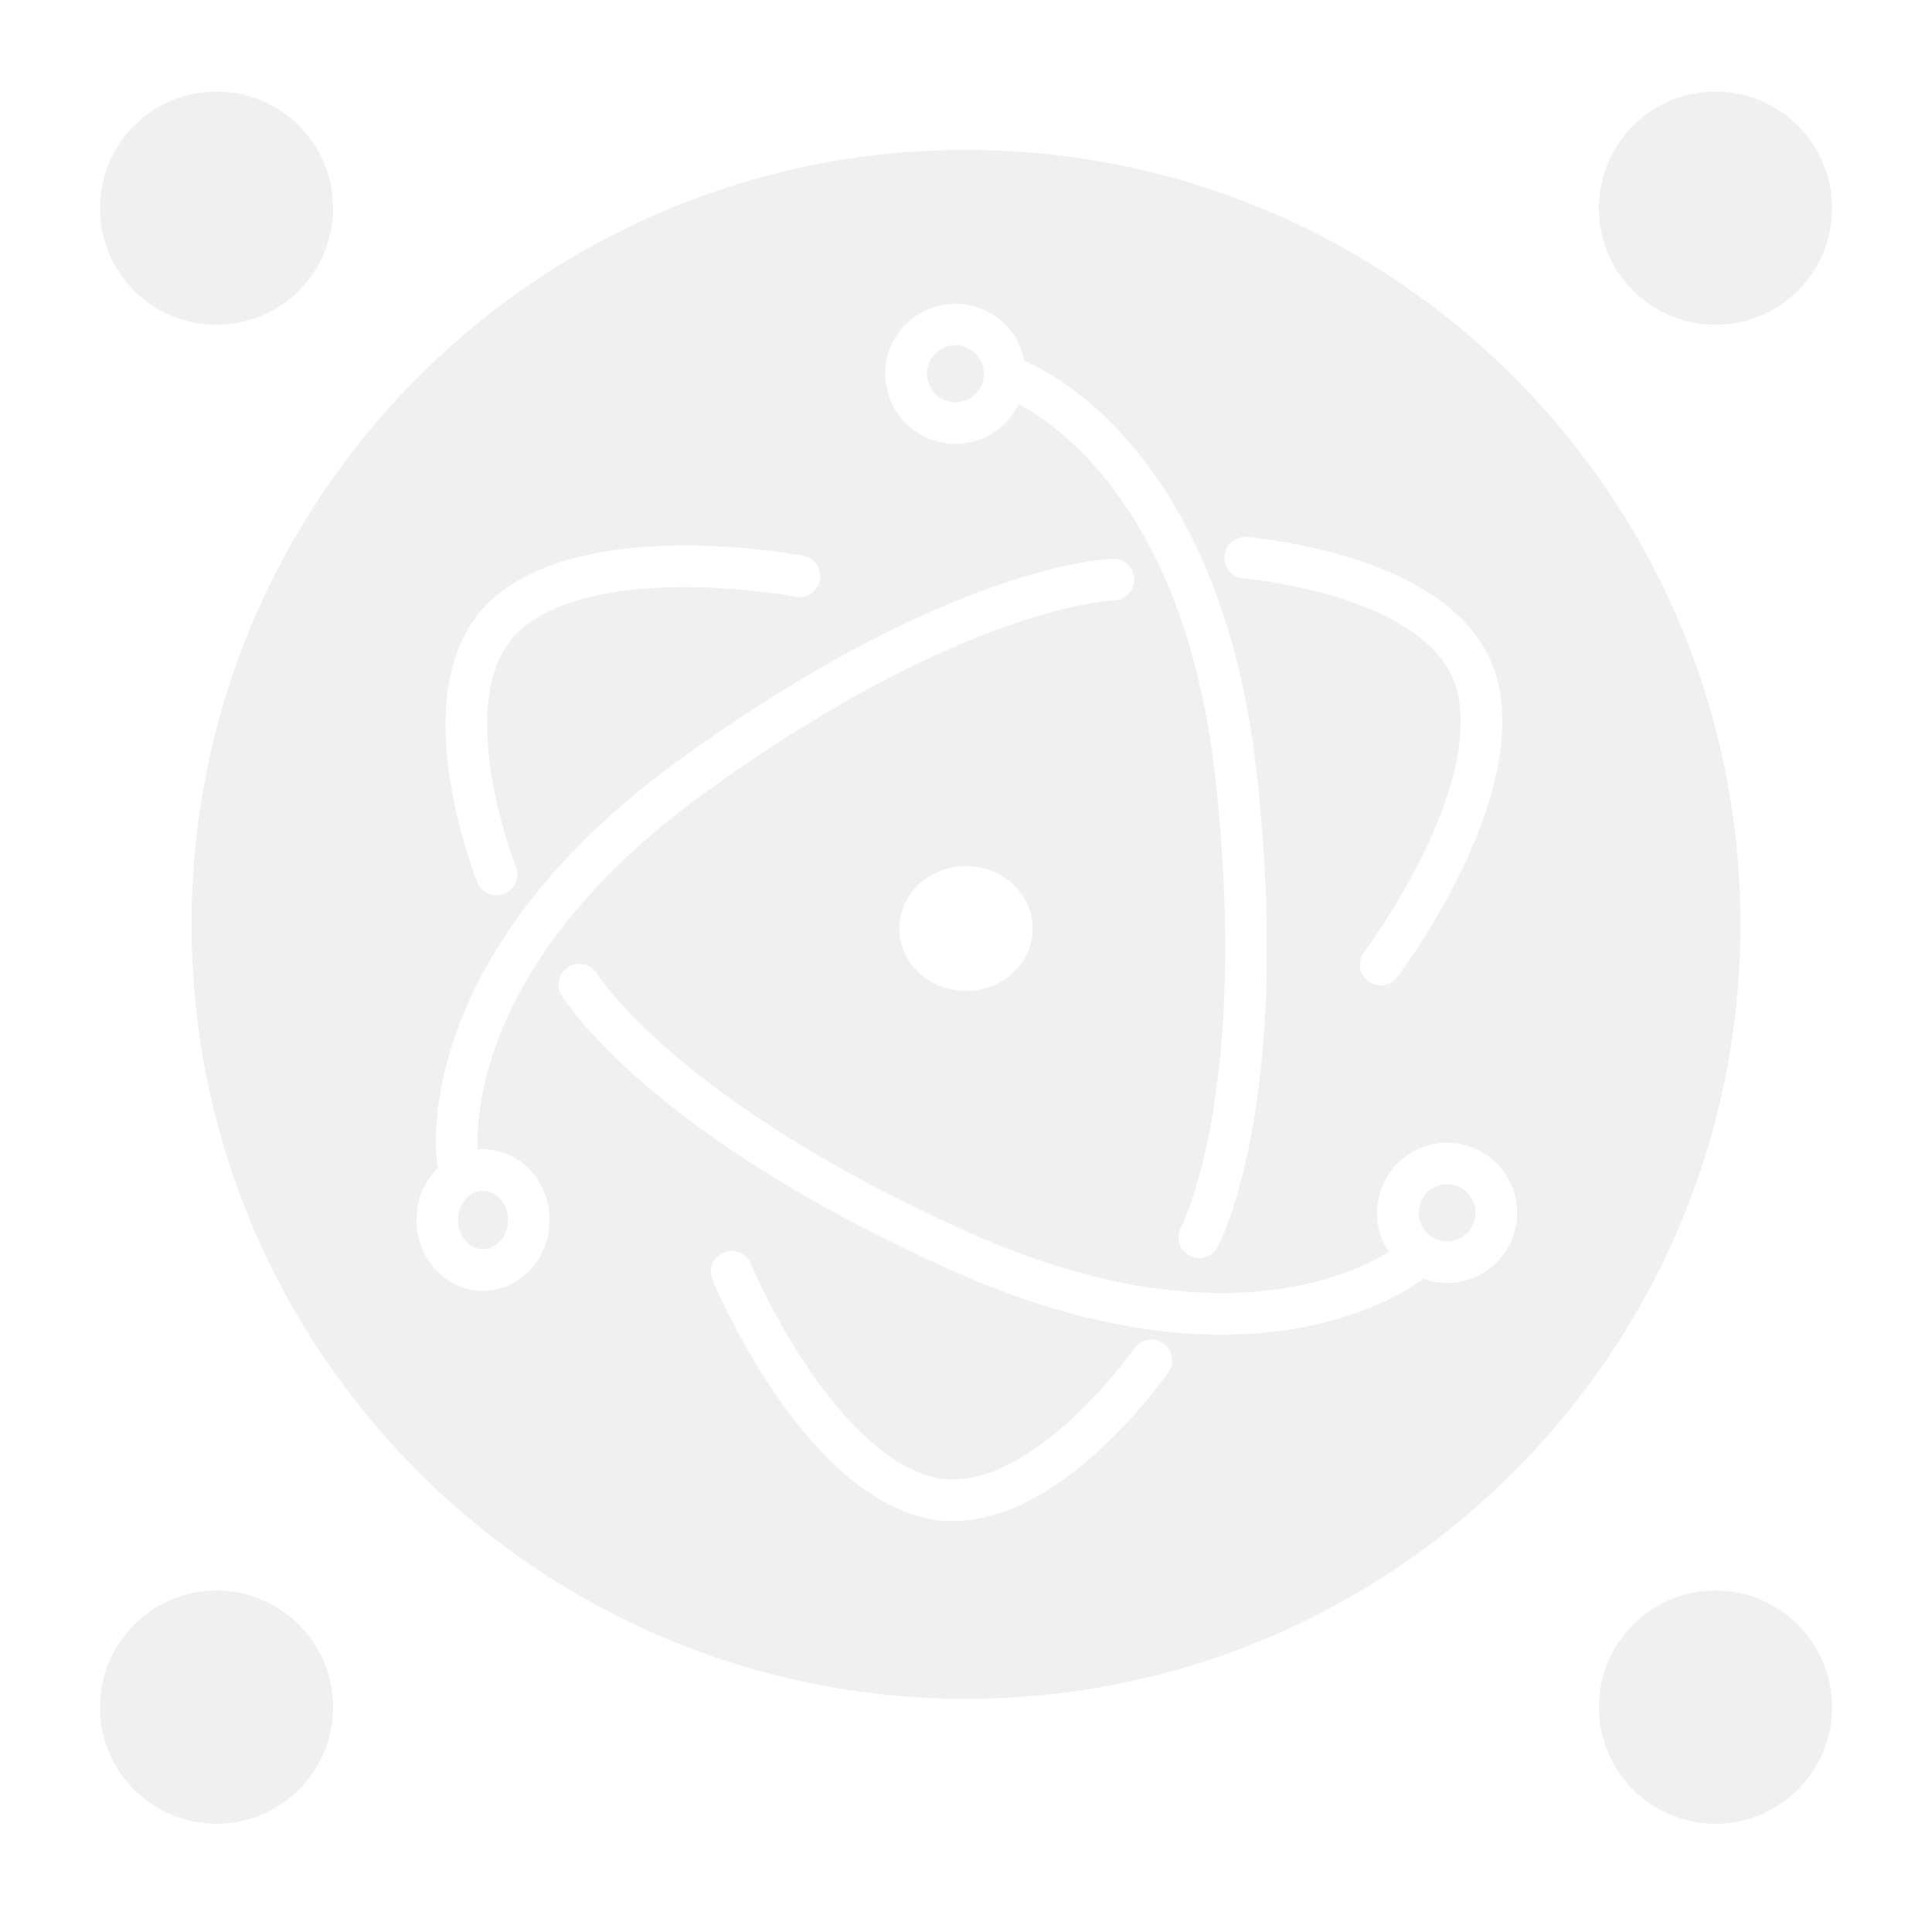
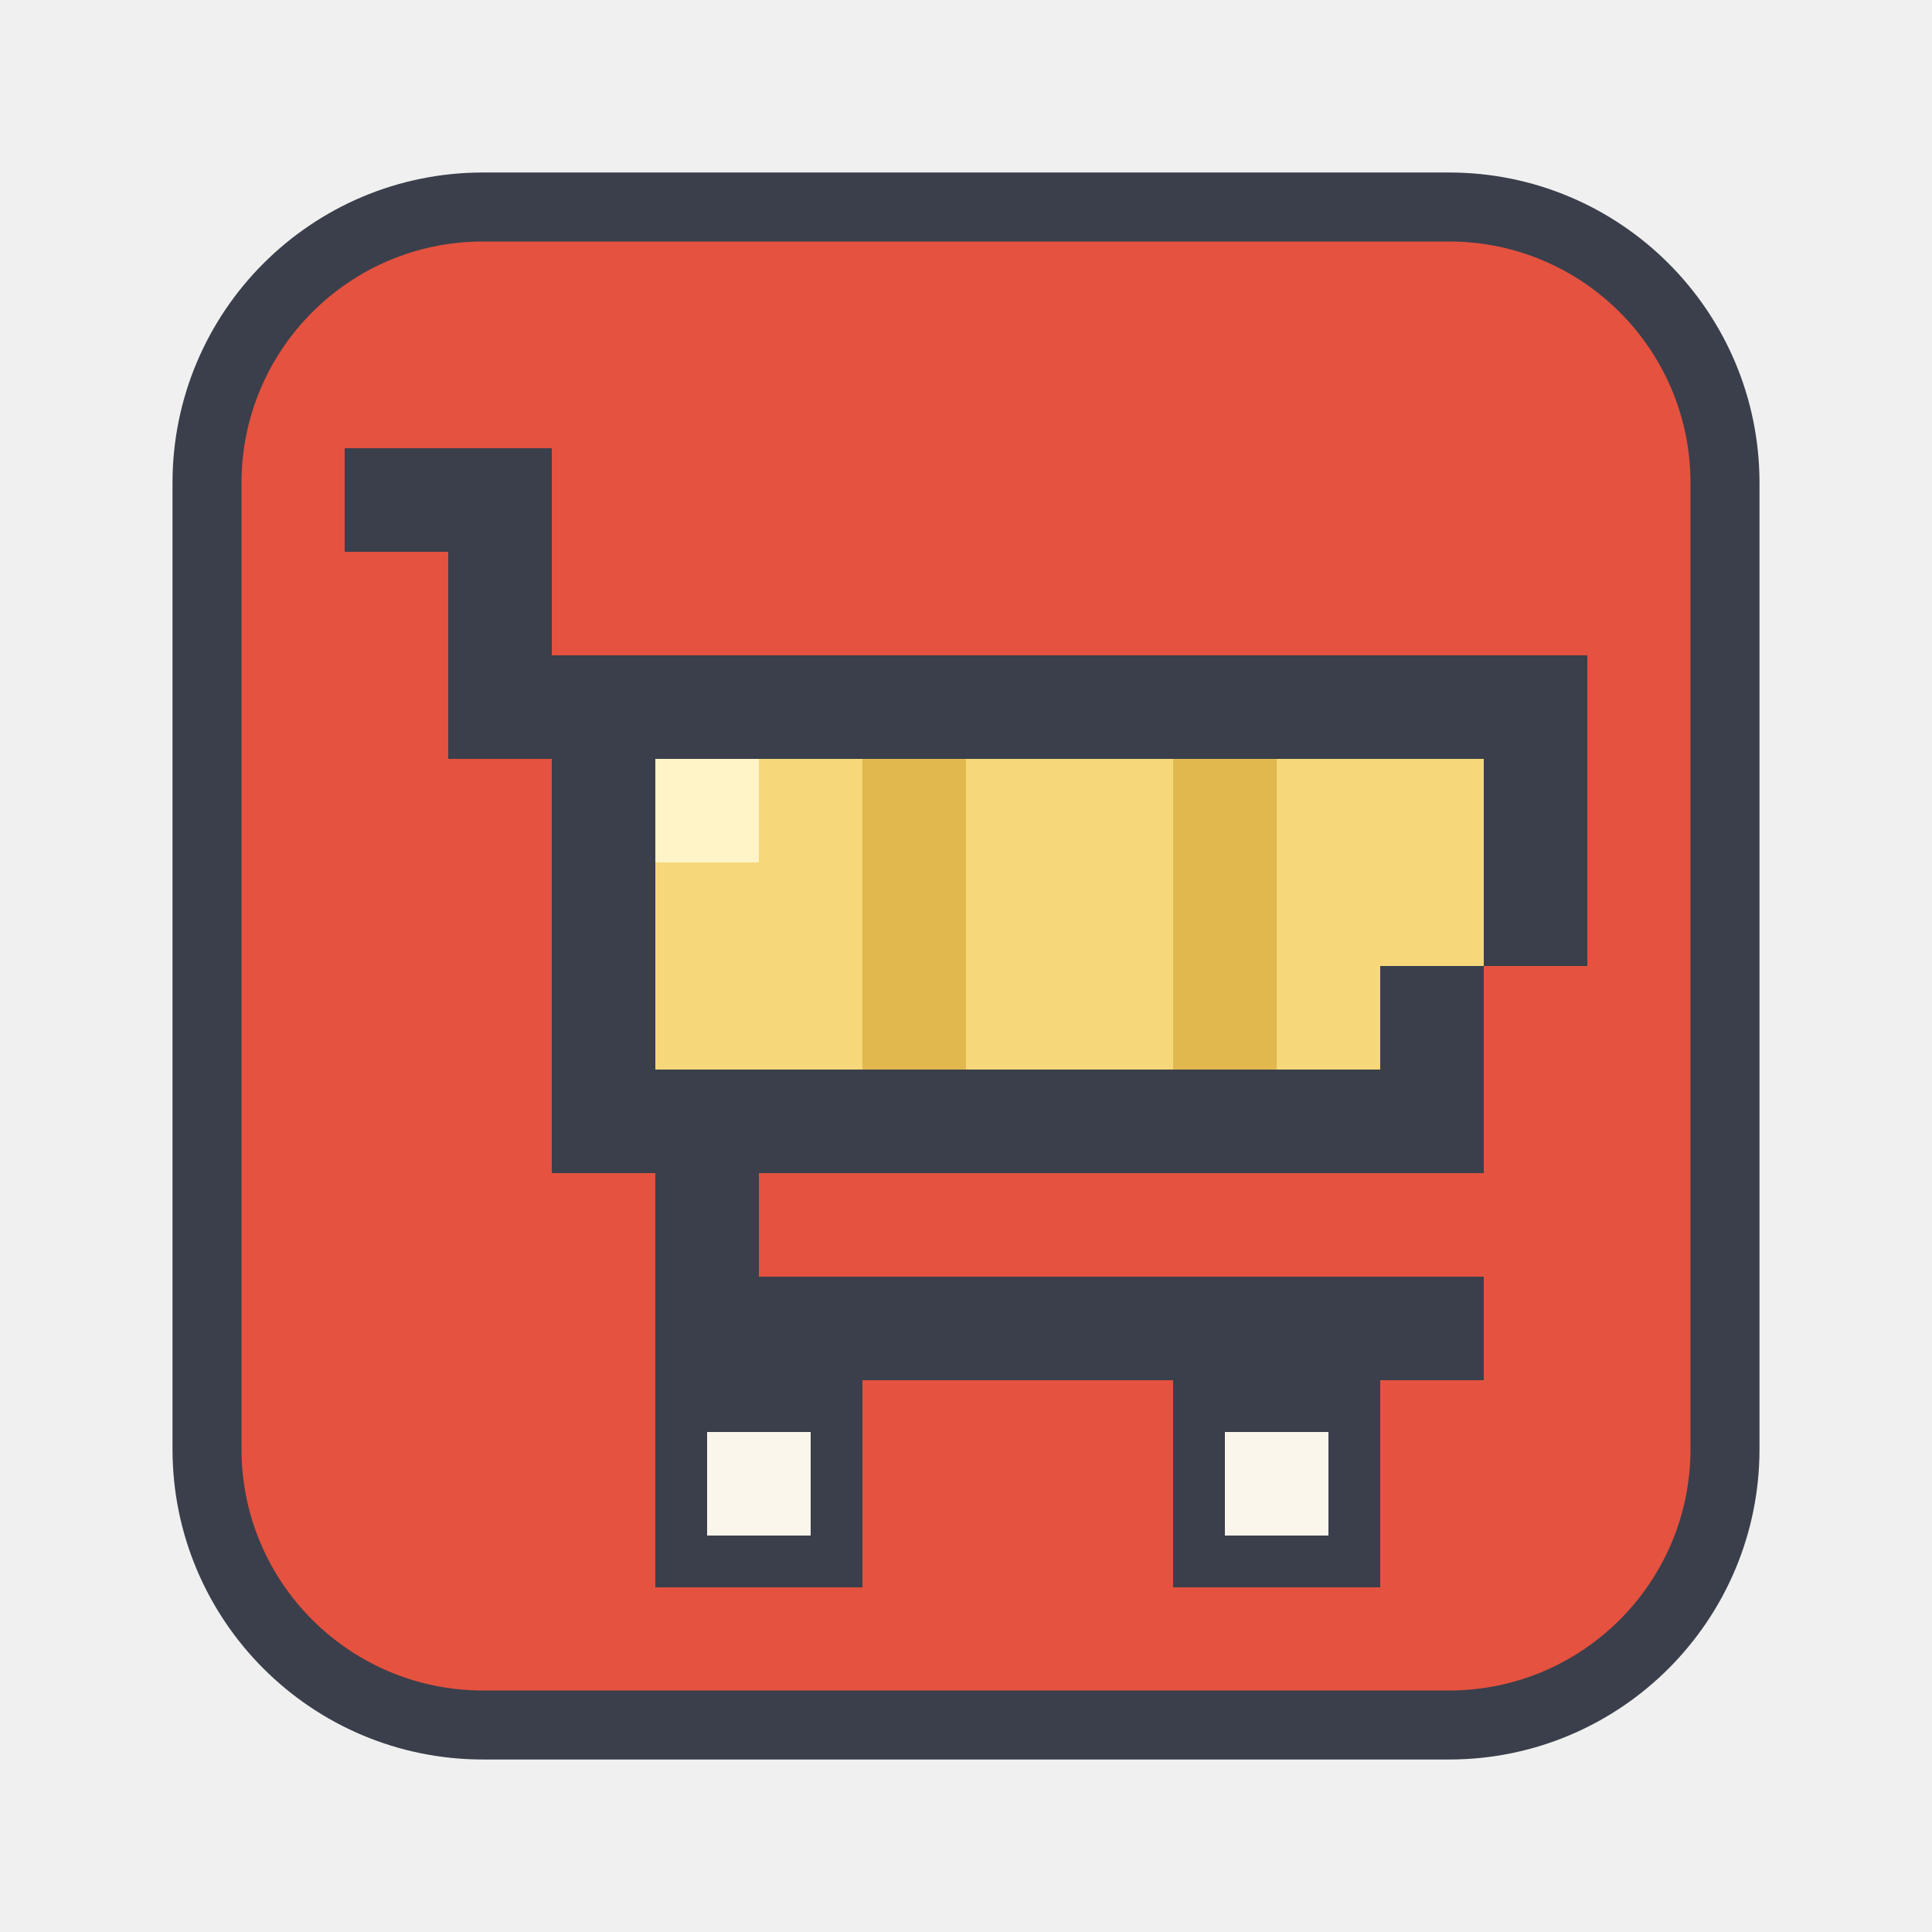
- <svg xmlns="http://www.w3.org/2000/svg" width="232" height="232" viewBox="0 0 232 232" fill="none">
-   <g filter="url(#filter0_b)">
-     <path d="M231.5 1V0.5H231H1H0.5V1V231V231.5H1H231H231.5V231V1ZM40.5 25C40.5 33.008 34.008 39.5 26 39.5C17.992 39.5 11.5 33.008 11.5 25C11.5 16.992 17.992 10.5 26 10.5C34.008 10.5 40.5 16.992 40.5 25ZM220.5 25C220.5 33.008 214.008 39.5 206 39.5C197.992 39.5 191.5 33.008 191.5 25C191.5 16.992 197.992 10.5 206 10.5C214.008 10.5 220.5 16.992 220.5 25ZM40.5 205C40.5 213.008 34.008 219.5 26 219.5C17.992 219.5 11.5 213.008 11.5 205C11.5 196.992 17.992 190.5 26 190.5C34.008 190.5 40.5 196.992 40.5 205ZM220.5 205C220.5 213.008 214.008 219.5 206 219.5C197.992 219.5 191.5 213.008 191.5 205C191.5 196.992 197.992 190.5 206 190.5C214.008 190.5 220.5 196.992 220.5 205ZM209.5 111C209.5 162.639 167.639 204.5 116 204.5C64.361 204.5 22.5 162.639 22.5 111C22.5 59.361 64.361 17.5 116 17.5C167.639 17.5 209.5 59.361 209.5 111Z" fill="white" stroke="white" />
-     <path d="M63.5 146.5C63.5 149.959 60.897 152.5 58 152.5C55.103 152.5 52.5 149.959 52.5 146.5C52.5 143.041 55.103 140.5 58 140.5C60.897 140.5 63.5 143.041 63.5 146.5Z" stroke="white" stroke-width="5" />
-     <path d="M54.986 139.466C54.986 139.466 51.197 116.315 83.187 93.165C115.178 70.014 133.698 69.593 133.698 69.593" stroke="white" stroke-width="5" stroke-linecap="round" />
-     <path d="M178.902 142.686C177.27 139.853 173.652 138.88 170.819 140.512C167.987 142.144 167.014 145.762 168.646 148.595C170.277 151.427 173.896 152.4 176.728 150.768C179.561 149.137 180.534 145.518 178.902 142.686Z" stroke="white" stroke-width="5" />
-     <path d="M169.409 151.555C169.409 151.555 151.24 166.394 115.211 150.232C79.182 134.07 69.572 118.232 69.572 118.232" stroke="white" stroke-width="5" stroke-linecap="round" />
-     <path d="M109.577 41.971C107.966 44.814 108.964 48.426 111.808 50.038C114.651 51.65 118.263 50.651 119.875 47.807C121.487 44.964 120.488 41.352 117.645 39.74C114.801 38.129 111.189 39.127 109.577 41.971Z" stroke="white" stroke-width="5" />
-     <path d="M122.038 45.647C122.038 45.647 144.047 53.767 148.412 93.013C152.778 132.259 144.012 148.579 144.012 148.579" stroke="white" stroke-width="5" stroke-linecap="round" />
-     <path d="M59.633 105C59.633 105 50.437 82.104 61.305 73.362C72.174 64.619 96 69.199 96 69.199" stroke="white" stroke-width="5" stroke-linecap="round" />
-     <path d="M149.532 66.978C149.532 66.978 174.391 68.913 177.477 82.638C180.564 96.363 165.799 115.833 165.799 115.833" stroke="white" stroke-width="5" stroke-linecap="round" />
-     <path d="M138.248 163.363C138.248 163.363 124.023 183.841 110.618 179.573C97.213 175.305 87.866 152.728 87.866 152.728" stroke="white" stroke-width="5" stroke-linecap="round" />
-     <path d="M116 119C120.418 119 124 115.642 124 111.5C124 107.358 120.418 104 116 104C111.582 104 108 107.358 108 111.5C108 115.642 111.582 119 116 119Z" fill="white" />
+ <svg xmlns="http://www.w3.org/2000/svg" viewBox="-8 -8 112 112" role="img" aria-label="ClubCart" shape-rendering="crispEdges">
+   <rect x="2" y="2" width="92" height="92" rx="18" fill="#3A3F4B" shape-rendering="geometricPrecision" />
+   <rect x="6" y="6" width="84" height="84" rx="14" fill="#E5523F" shape-rendering="geometricPrecision" />
+   <g fill="#3A3F4B">
+     <rect x="12" y="18" width="12" height="6" />
+     <rect x="18" y="24" width="6" height="6" />
+     <rect x="18" y="30" width="66" height="6" />
+     <rect x="24" y="36" width="6" height="18" />
+     <rect x="78" y="36" width="6" height="12" />
+     <rect x="72" y="48" width="6" height="6" />
+     <rect x="24" y="54" width="54" height="6" />
+     <rect x="30" y="60" width="6" height="6" />
+     <rect x="30" y="66" width="48" height="6" />
+     <rect x="30" y="72" width="12" height="12" />
+     <rect x="60" y="72" width="12" height="12" />
  </g>
-   <defs>
-     <filter id="filter0_b" x="-4" y="-4" width="240" height="240" filterUnits="userSpaceOnUse" color-interpolation-filters="sRGB">
-       <feFlood flood-opacity="0" result="BackgroundImageFix" />
-       <feGaussianBlur in="BackgroundImage" stdDeviation="2" />
-       <feComposite in2="SourceAlpha" operator="in" result="effect1_backgroundBlur" />
-       <feBlend mode="normal" in="SourceGraphic" in2="effect1_backgroundBlur" result="shape" />
-     </filter>
-   </defs>
+   <g fill="#F6D77A">
+     <rect x="30" y="36" width="48" height="12" />
+     <rect x="30" y="48" width="42" height="6" />
+   </g>
+   <g fill="#E0B84E">
+     <rect x="42" y="36" width="6" height="18" />
+     <rect x="60" y="36" width="6" height="18" />
+   </g>
+   <rect x="30" y="36" width="6" height="6" fill="#FFF3C8" />
+   <rect x="33" y="75" width="6" height="6" fill="#FBF6EC" />
+   <rect x="63" y="75" width="6" height="6" fill="#FBF6EC" />
</svg>
